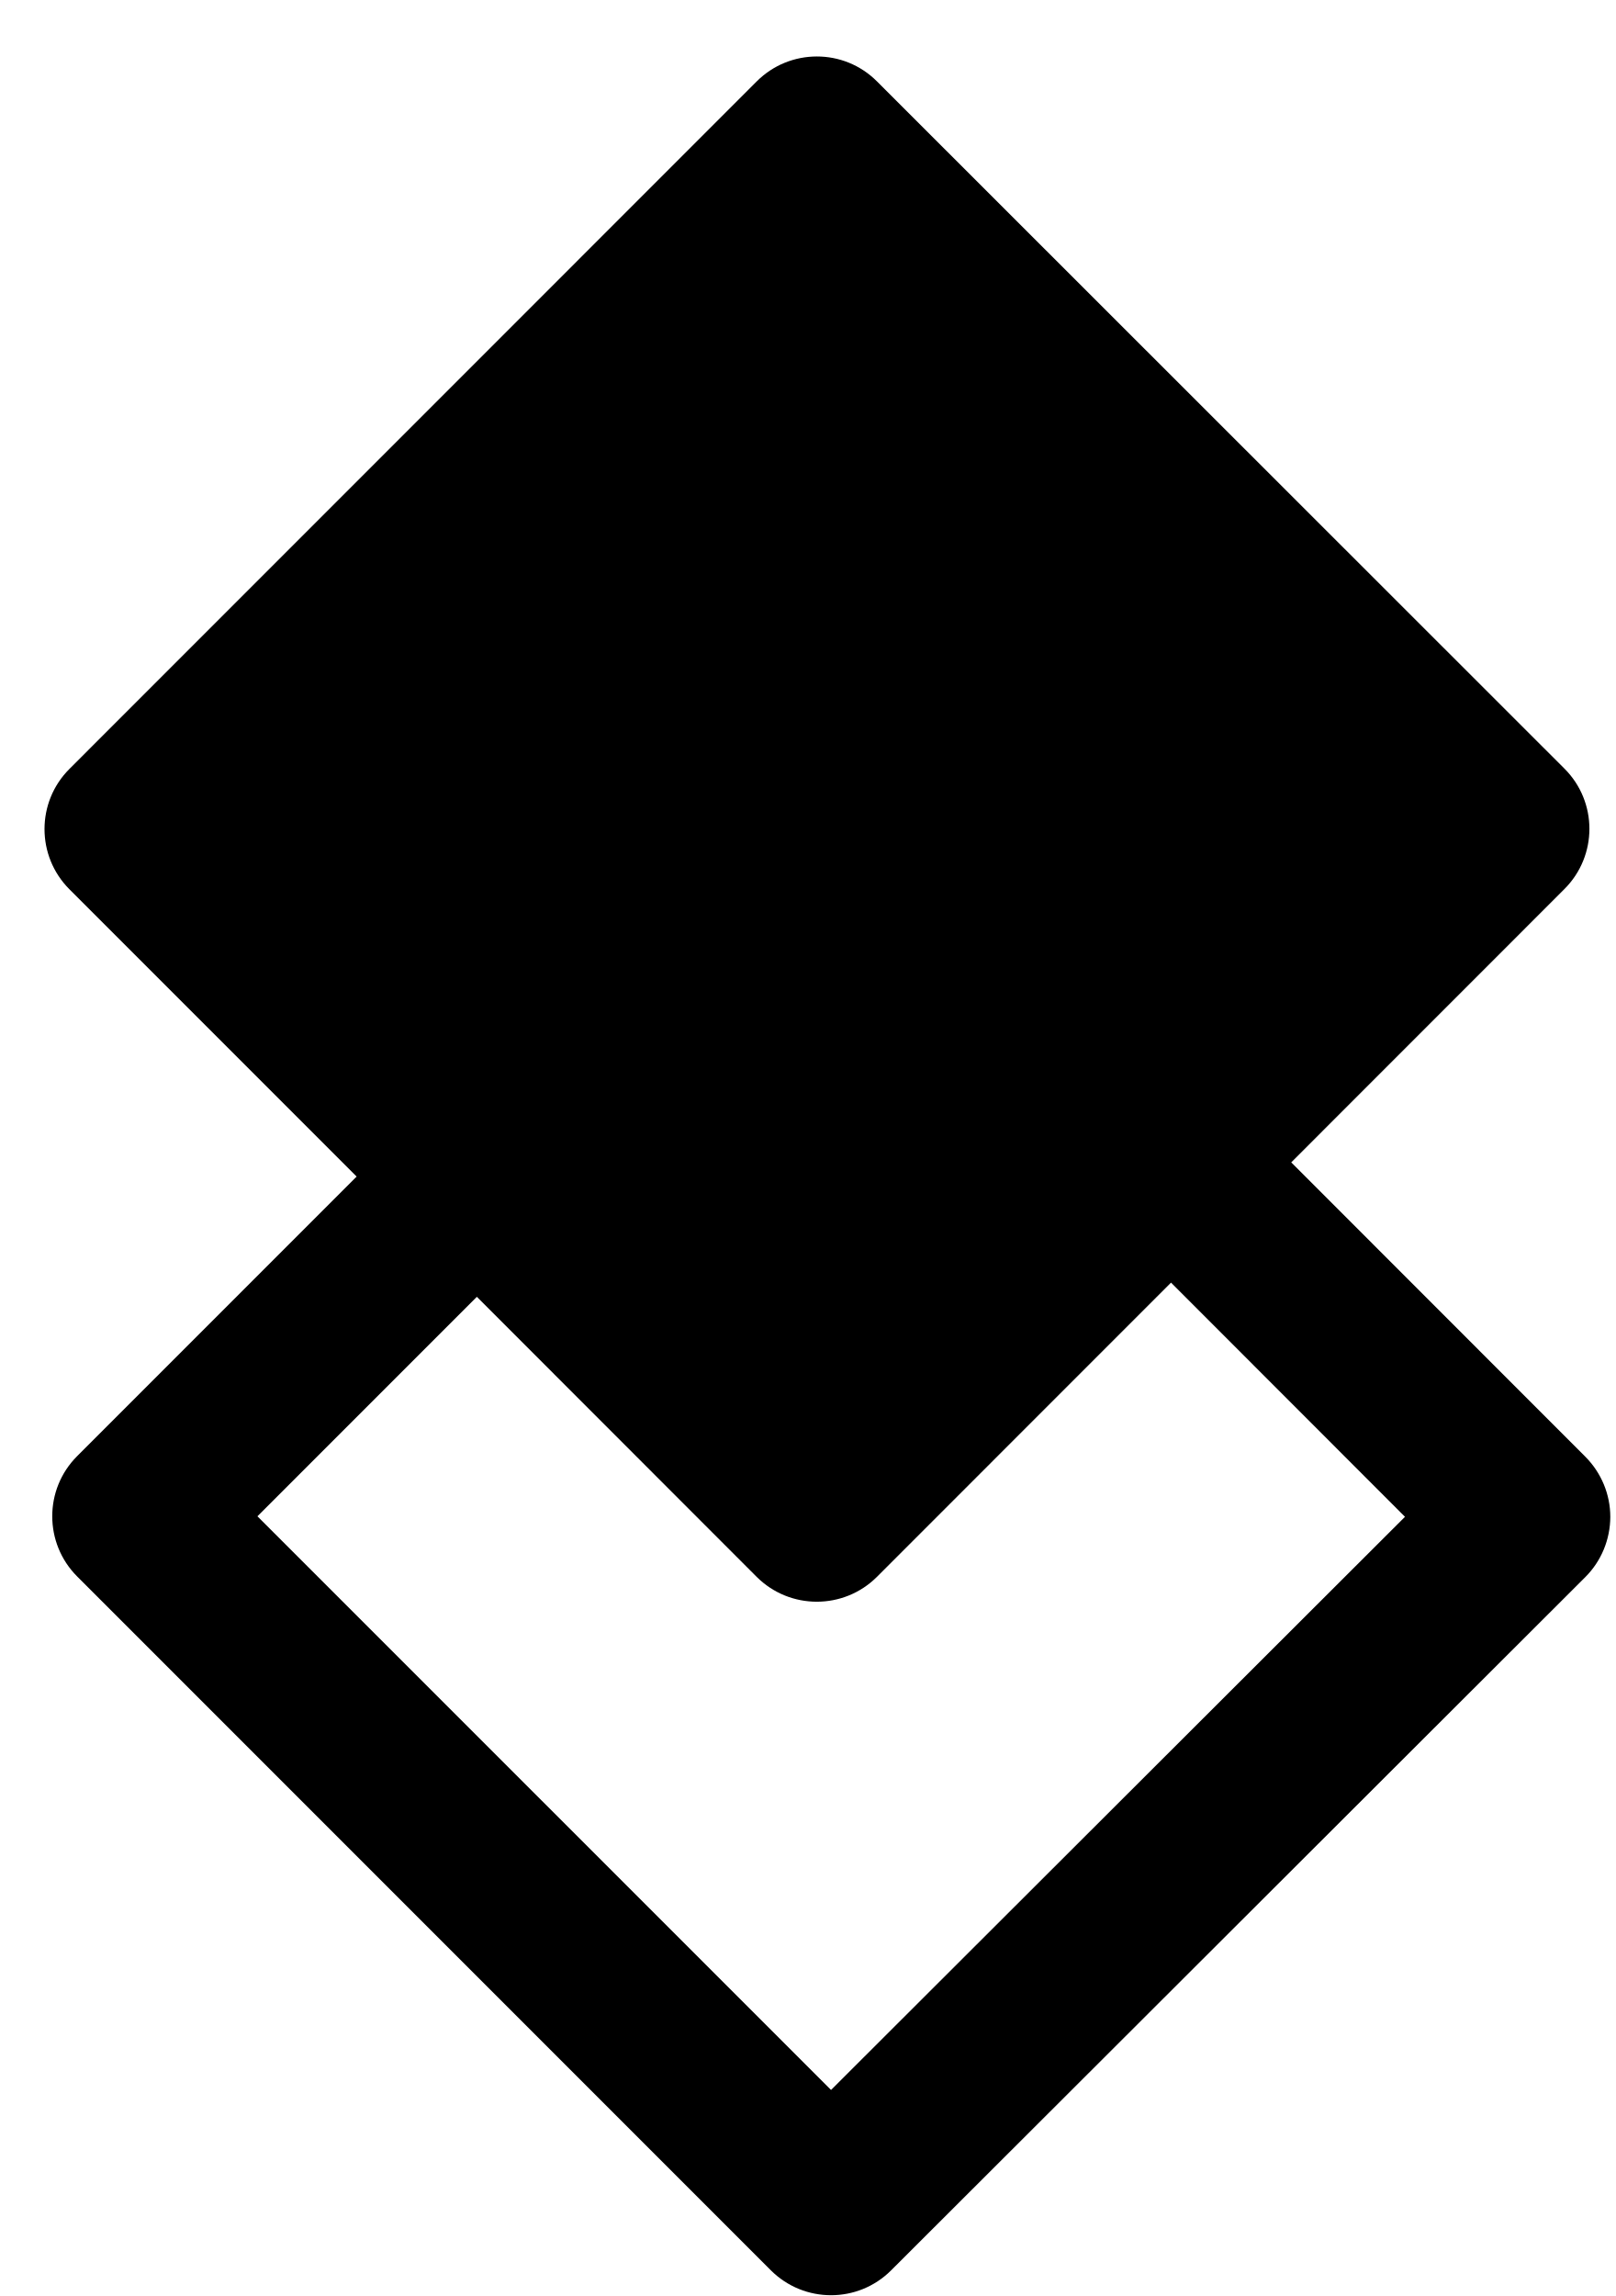
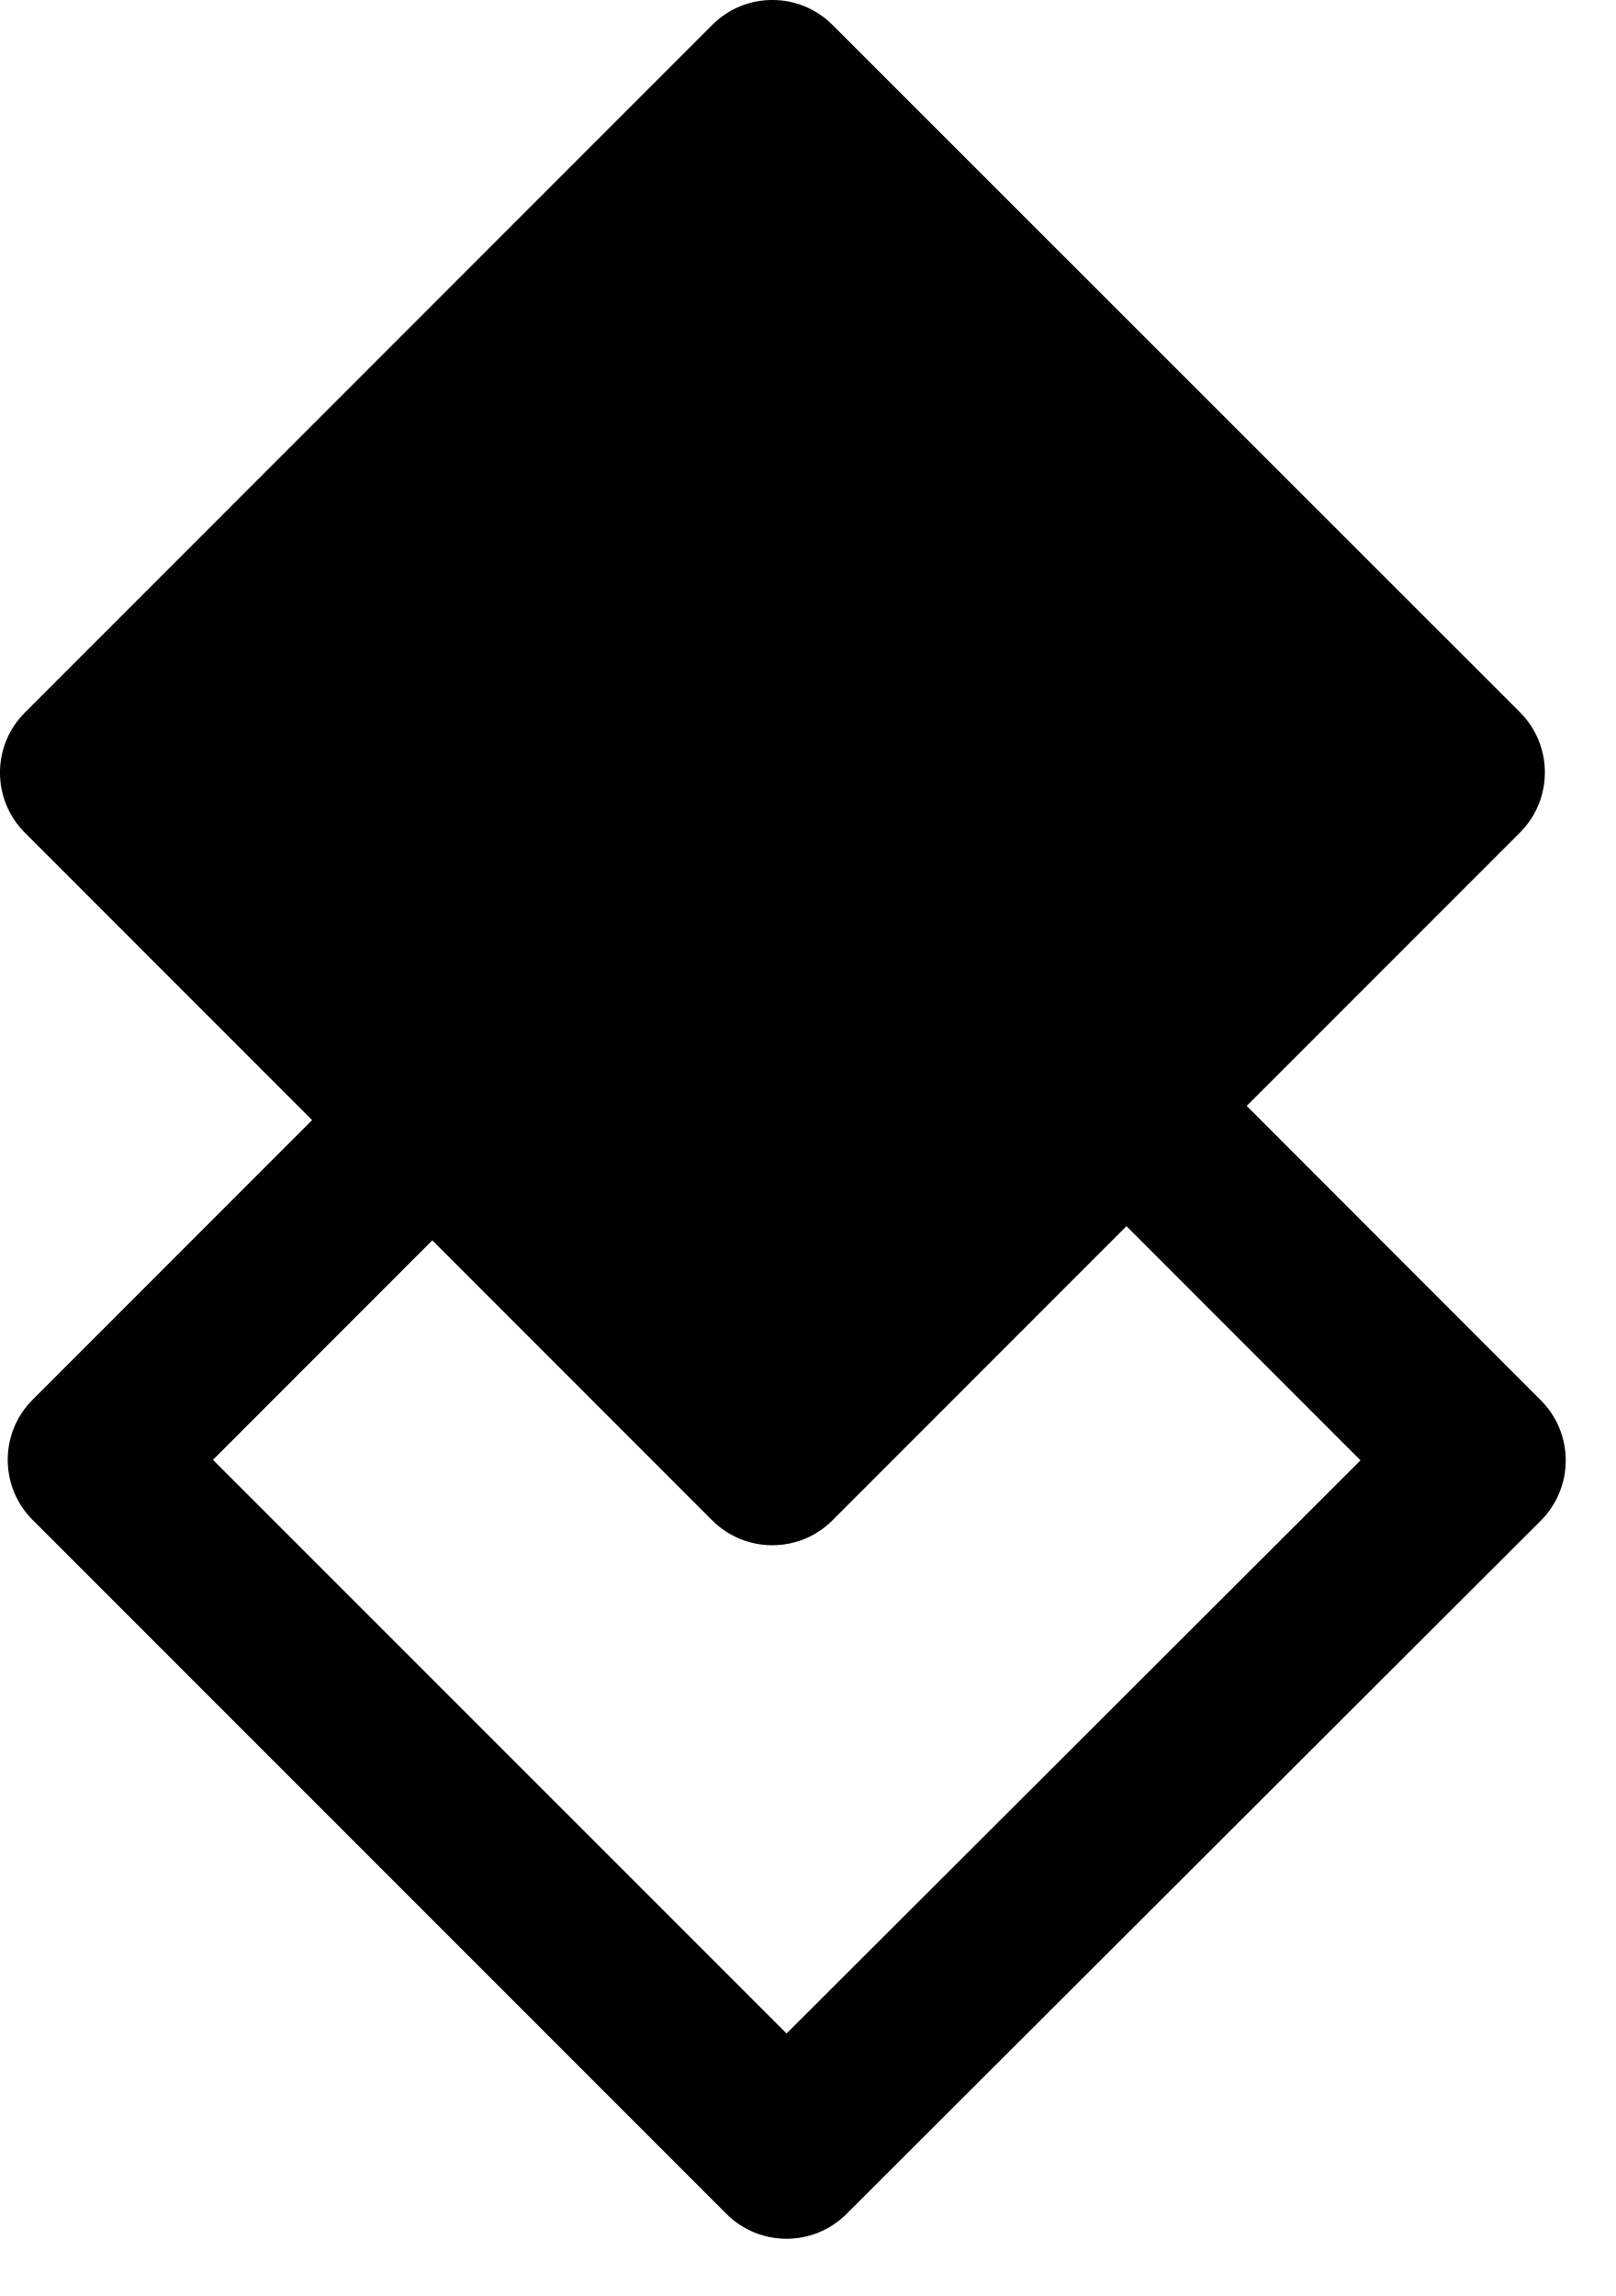
<svg xmlns="http://www.w3.org/2000/svg" width="19" height="27" viewBox="0 0 19 27" fill="none">
-   <path fill-rule="evenodd" clip-rule="evenodd" d="M18.402 10.454C18.793 10.063 18.793 9.43 18.402 9.039L10.315 0.957C9.925 0.566 9.291 0.567 8.901 0.957L0.816 9.043C0.426 9.433 0.426 10.066 0.816 10.457L4.195 13.836L0.907 17.124C0.517 17.514 0.517 18.147 0.907 18.538L9.067 26.698C9.458 27.088 10.09 27.089 10.481 26.699L18.647 18.546C18.835 18.358 18.94 18.104 18.941 17.838C18.941 17.573 18.835 17.319 18.648 17.131L15.188 13.669L18.402 10.454ZM13.774 15.083L10.315 18.543C9.924 18.933 9.291 18.933 8.9 18.543L5.609 15.25L3.028 17.831L9.775 24.577L16.526 17.837L13.774 15.083Z" fill="black" />
+   <path fill-rule="evenodd" clip-rule="evenodd" d="M17.879 9.79C18.269 9.399 18.269 8.766 17.878 8.375L9.792 0.293C9.401 -0.098 8.768 -0.098 8.378 0.293L0.293 8.379C-0.098 8.769 -0.098 9.402 0.293 9.793L3.671 13.172L0.384 16.46C-0.007 16.85 -0.007 17.483 0.384 17.874L8.544 26.034C8.934 26.424 9.567 26.425 9.957 26.035L18.124 17.882C18.311 17.694 18.417 17.44 18.417 17.174C18.417 16.909 18.312 16.655 18.124 16.467L14.664 13.005L17.879 9.79ZM13.25 14.419L9.791 17.879C9.401 18.269 8.768 18.269 8.377 17.879L5.085 14.586L2.505 17.167L9.252 23.913L16.003 17.173L13.25 14.419Z" fill="black" />
</svg>
